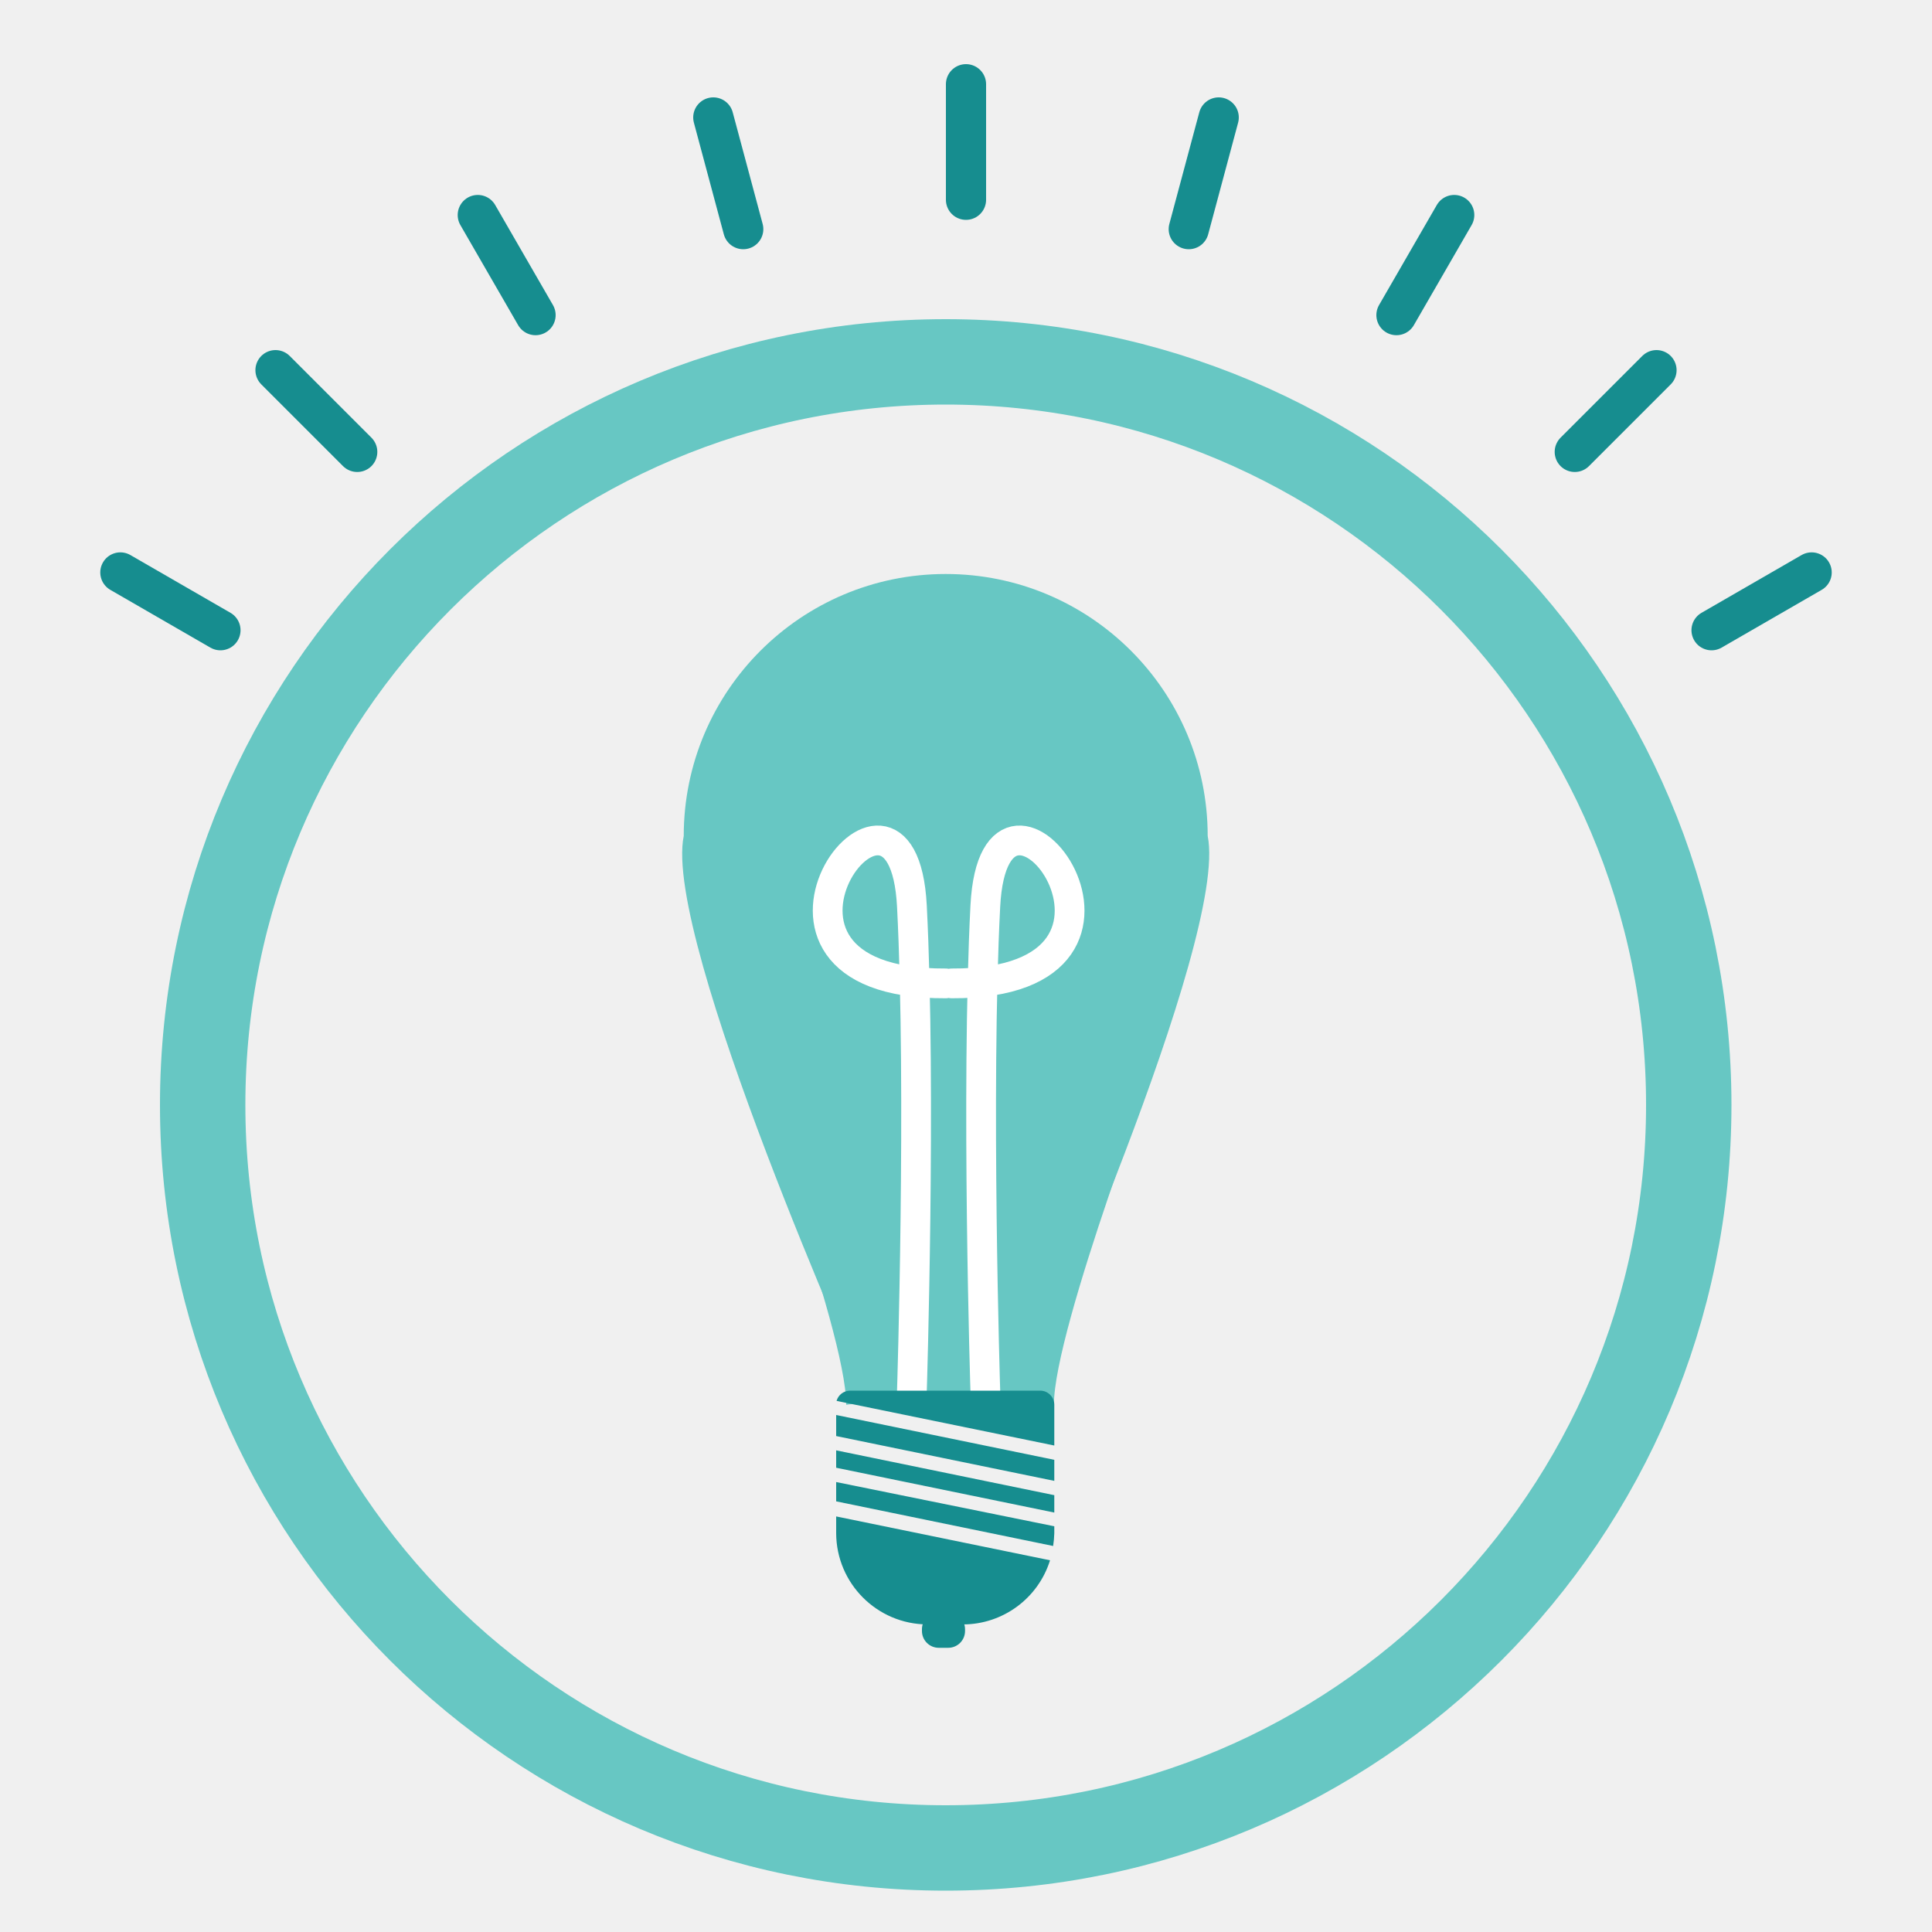
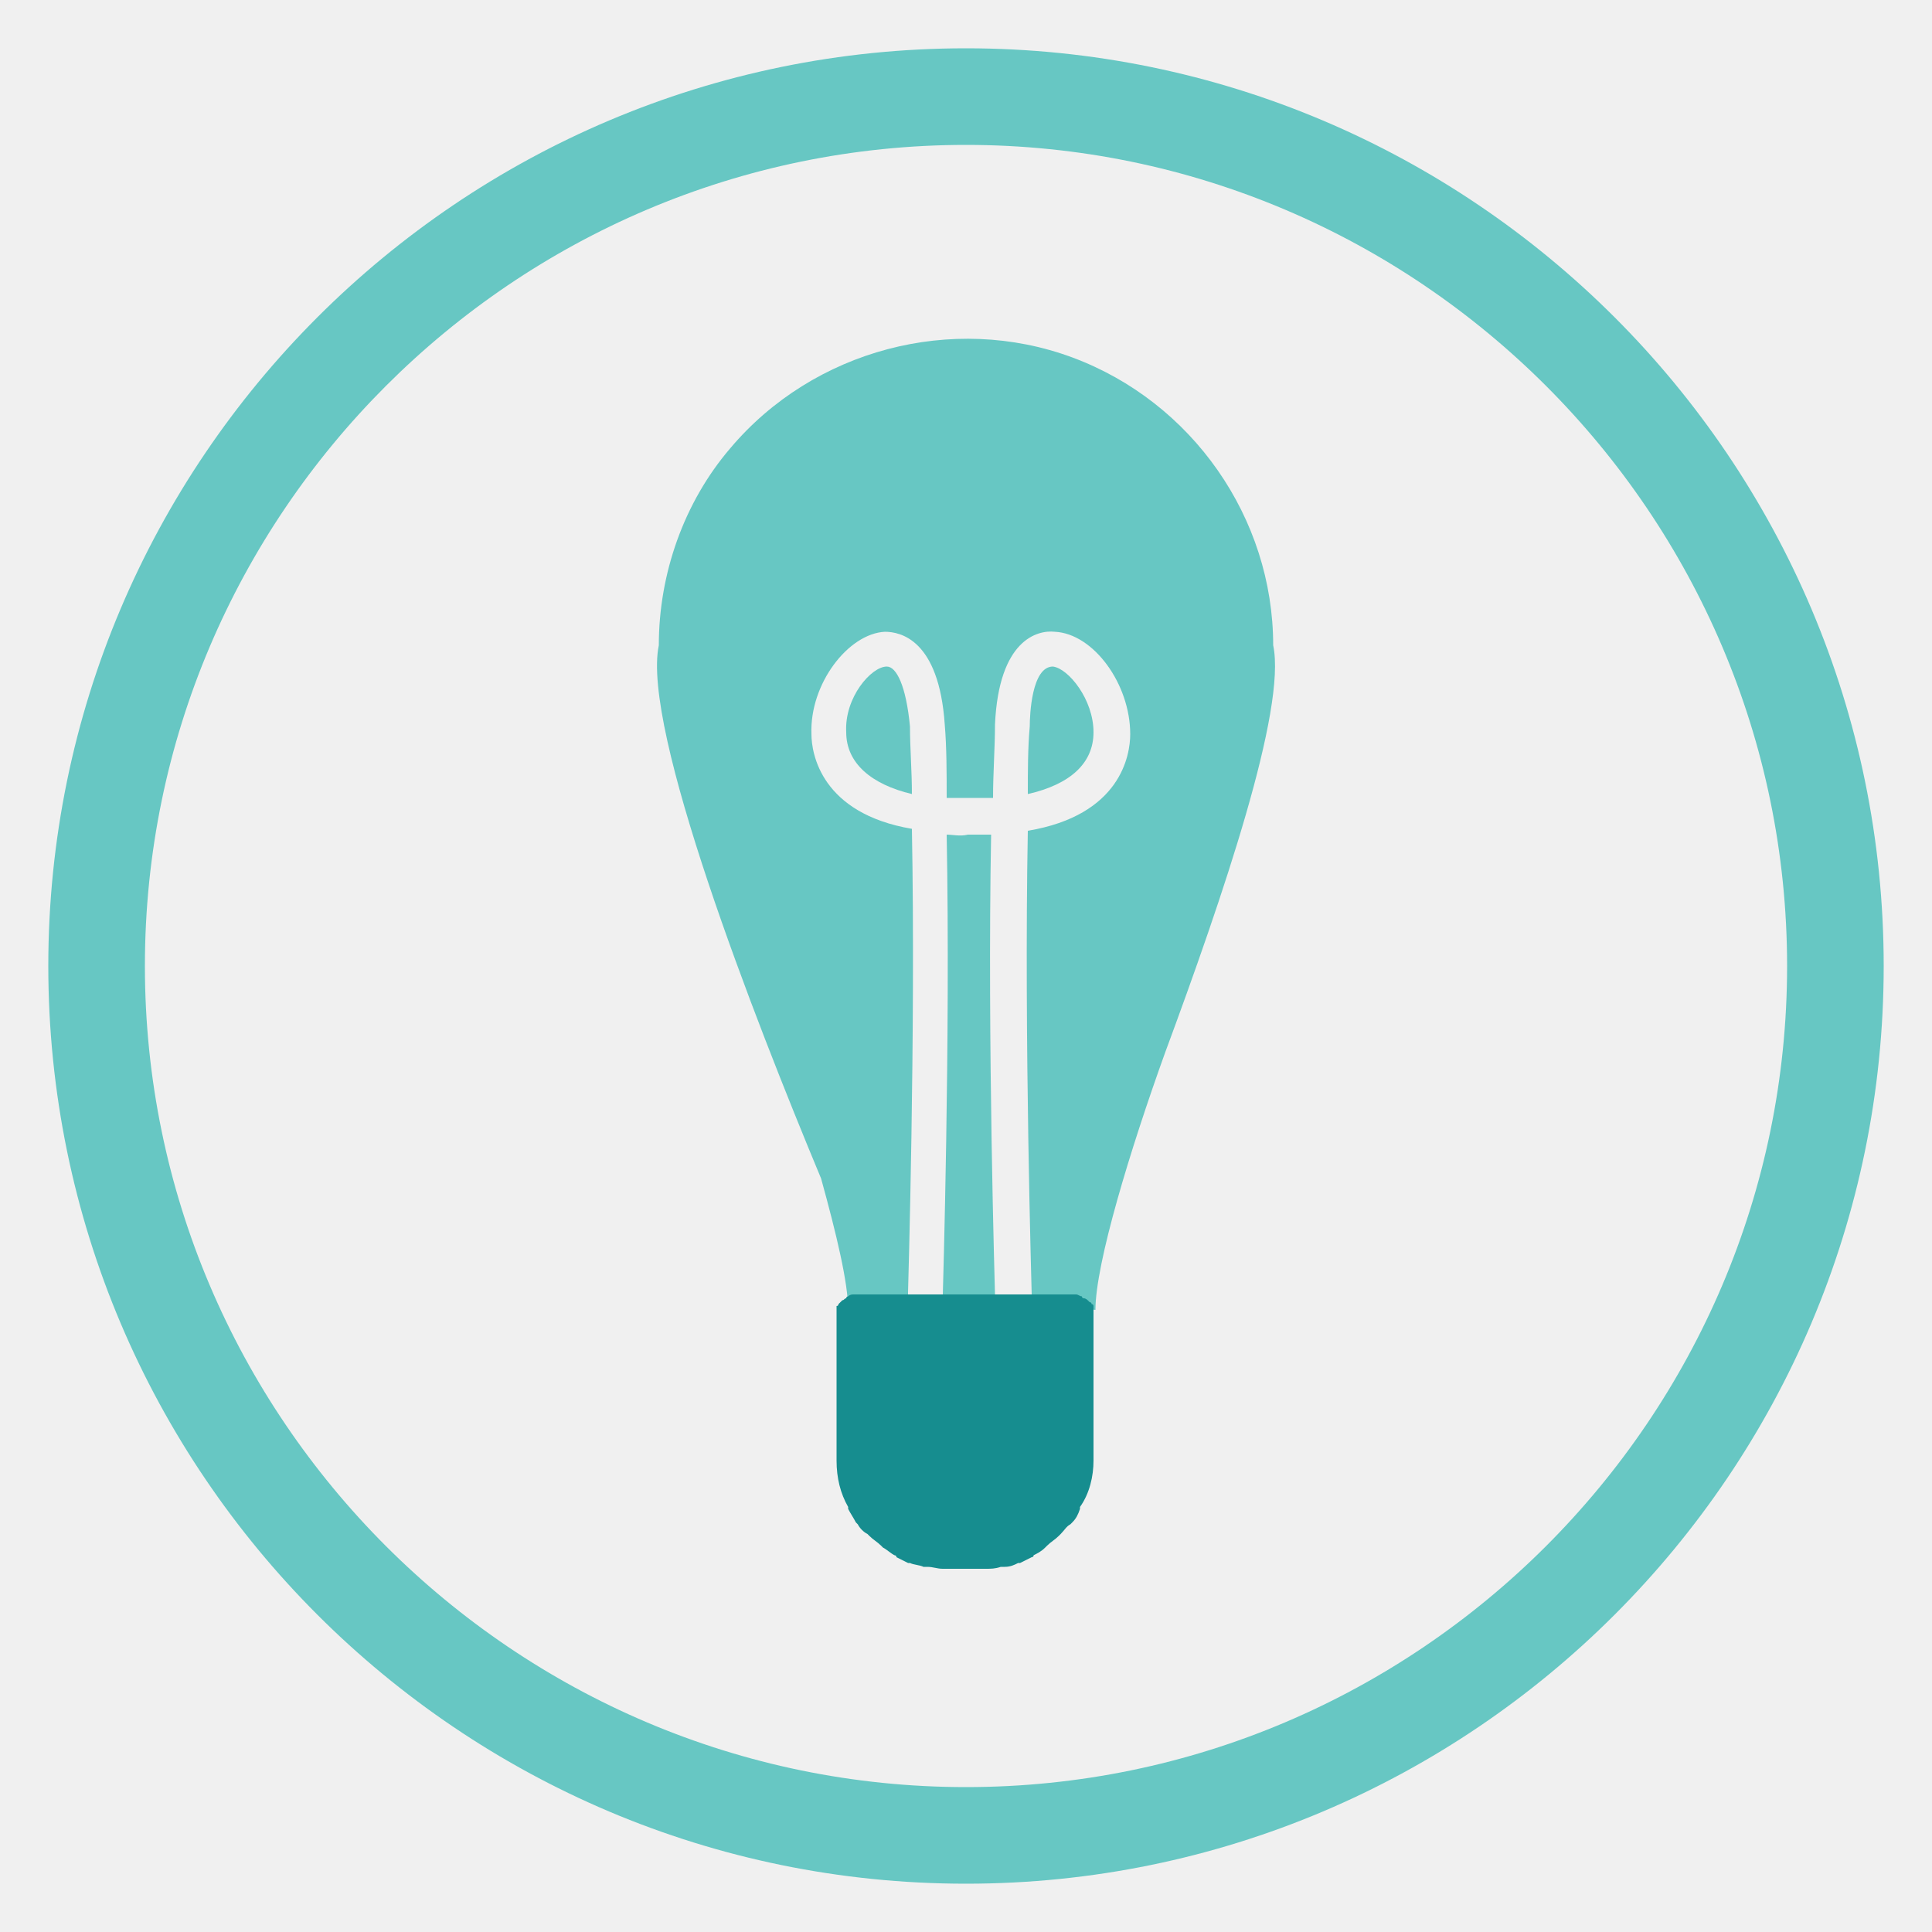
<svg xmlns="http://www.w3.org/2000/svg" id="Layer_1" viewBox="0 0 100 100" width="100" height="100">
-   <defs>
-     <style>.cls-1,.cls-2,.cls-5{fill:none;stroke-linecap:round;stroke-miterlimit:10}.cls-1{stroke:#168d8f;stroke-width:2.08px}.cls-2{stroke:#67c7c3;stroke-width:4.42px}.cls-3{fill:#168d8f}.cls-4{fill:#67c7c3}.cls-5{stroke:#fff;stroke-width:1.54px}</style>
-   </defs>
-   <path d="M50 4.36v5.98M36.92 6.08l1.55 5.78m-13.74-.73l2.99 5.18m-13.46 2.85l4.23 4.23M6.23 29.63l5.18 2.99m82.36-2.99l-5.18 2.99m-2.85-13.46l-4.23 4.23m-6.24-12.26l-2.99 5.18m-9.2-10.23l-1.55 5.78" class="cls-1" />
-   <circle cx="48.95" cy="57.19" r="38.46" class="cls-2" />
-   <rect width="2.23" height="1.83" x="47.72" y="83.46" class="cls-3" rx=".87" />
-   <path d="M49.53 38.77l-13.38 1.64 2 13.71s5.65 14.64 5.65 18.59l5.73-.71z" class="cls-4" />
-   <path d="M48.82 38.77l13.38 1.64-2 13.71s-5.65 14.64-5.65 18.59L48.82 72z" class="cls-4" />
-   <path d="M53.14 72h-8.39s-10.46-23.39-9.36-28.73a13.56 13.56 0 1 1 27.12 0C63.6 48.61 53.14 72 53.14 72z" class="cls-4" />
-   <path d="M47.2 72s.49-15.55 0-25.1-10.6 4.06 1.75 4M51 72s-.49-15.55 0-25.1 10.6 4.06-1.74 4" class="cls-5" />
-   <path d="M43.28 75.07v.9l11.29 2.32v-.9l-11.29-2.32zm11.29 4.29V79l-11.29-2.29v1l11.23 2.31a5.36 5.36 0 0 0 .06-.66zm-11.29-.87v.87A4.74 4.74 0 0 0 48 84.08h1.85a4.73 4.73 0 0 0 4.5-3.32zm11.29-3.67v-2.11a.73.73 0 0 0-.73-.73H44a.73.73 0 0 0-.7.53zm-11.29-1.58v1.09l11.29 2.32v-1.09l-11.29-2.32z" class="cls-3" />
+   <style>.st0{fill:#67c7c3}.st1{fill:#168d8f}</style>
+   <path d="M50 97.5C23.8 97.5 2.5 76.2 2.5 50S23.8 2.5 50 2.5 97.5 23.8 97.5 50 76.2 97.5 50 97.5zm0-90C26.6 7.5 7.5 26.6 7.5 50S26.6 92.5 50 92.5 92.5 73.4 92.5 50 73.4 7.5 50 7.5z" class="st0" />
+   <path d="M51.5 67c0-.2-.4-13.1-.2-23.8h-1.2c-.4.1-.8 0-1.1 0 .2 10.7-.2 23.7-.2 23.8v.2l1.5-.2 1.3.2c-.1-.1-.1-.1-.1-.2z" class="st0" />
+   <path d="M65.9 33.4c0-6.6-4.2-12.6-10.4-14.9-6.2-2.3-13.4-.4-17.7 4.7-2.4 2.8-3.7 6.5-3.7 10.2-.9 4.3 4.9 19.2 8.4 27.6.8 2.9 1.4 5.4 1.4 6.8l3.2-.4c-.1-.1-.1-.3-.1-.5s.4-13.3.2-24C42.5 42.1 42 39 42 38c-.1-2.6 1.9-5.2 3.8-5.3.8 0 2.8.4 3.1 4.8.1 1.2.1 2.5.1 3.8h2.4c0-1.3.1-2.6.1-3.8.2-4.4 2.2-4.9 3.1-4.8 2 .1 3.9 2.7 3.9 5.3 0 1.1-.5 4.2-5.3 5-.2 10.7.2 23.8.2 24 0 .2 0 .3-.1.4l3.4.4c0-2.4 1.8-8.3 3.6-13.3 3-8.1 6.3-17.8 5.6-21.1z" class="st0" />
+   <path d="M45.9 34.5c-.8 0-2.2 1.6-2.1 3.4 0 1.6 1.3 2.7 3.4 3.2 0-1.2-.1-2.4-.1-3.5-.2-2.1-.7-3.1-1.2-3.1zm8.6 0c-1.1 0-1.2 2.5-1.2 3.1-.1 1.1-.1 2.3-.1 3.5 2.2-.5 3.4-1.6 3.4-3.2 0-1.7-1.3-3.3-2.1-3.4z" class="st0" />
+   <path d="M56.6 75.6v-8s0-.1-.1-.1c0-.1-.1-.1-.1-.1l-.1-.1s-.1-.1-.2-.1c0 0-.1 0-.1-.1-.1 0-.2-.1-.3-.1H44.2c-.1 0-.2 0-.3.1 0 0-.1 0-.1.1-.1 0-.1.1-.2.1l-.1.1-.1.1s0 .1-.1.1v8c0 .9.2 1.7.6 2.4v.1c.1.2.3.5.4.7l.1.1c.1.2.3.4.5.5l.1.1c.2.2.4.3.6.5l.1.1c.2.1.4.3.6.4 0 0 .1 0 .1.1l.6.3h.1c.2.1.5.1.7.2h.2c.3 0 .5.1.8.1H51c.3 0 .5 0 .8-.1h.2c.3 0 .5-.1.7-.2h.1l.6-.3s.1 0 .1-.1c.2-.1.4-.2.6-.4l.1-.1c.2-.2.4-.3.6-.5l.1-.1c.2-.2.3-.4.5-.5l.1-.1c.2-.2.3-.4.4-.7V78c.5-.7.7-1.6.7-2.4" class="st1" />
</svg>
